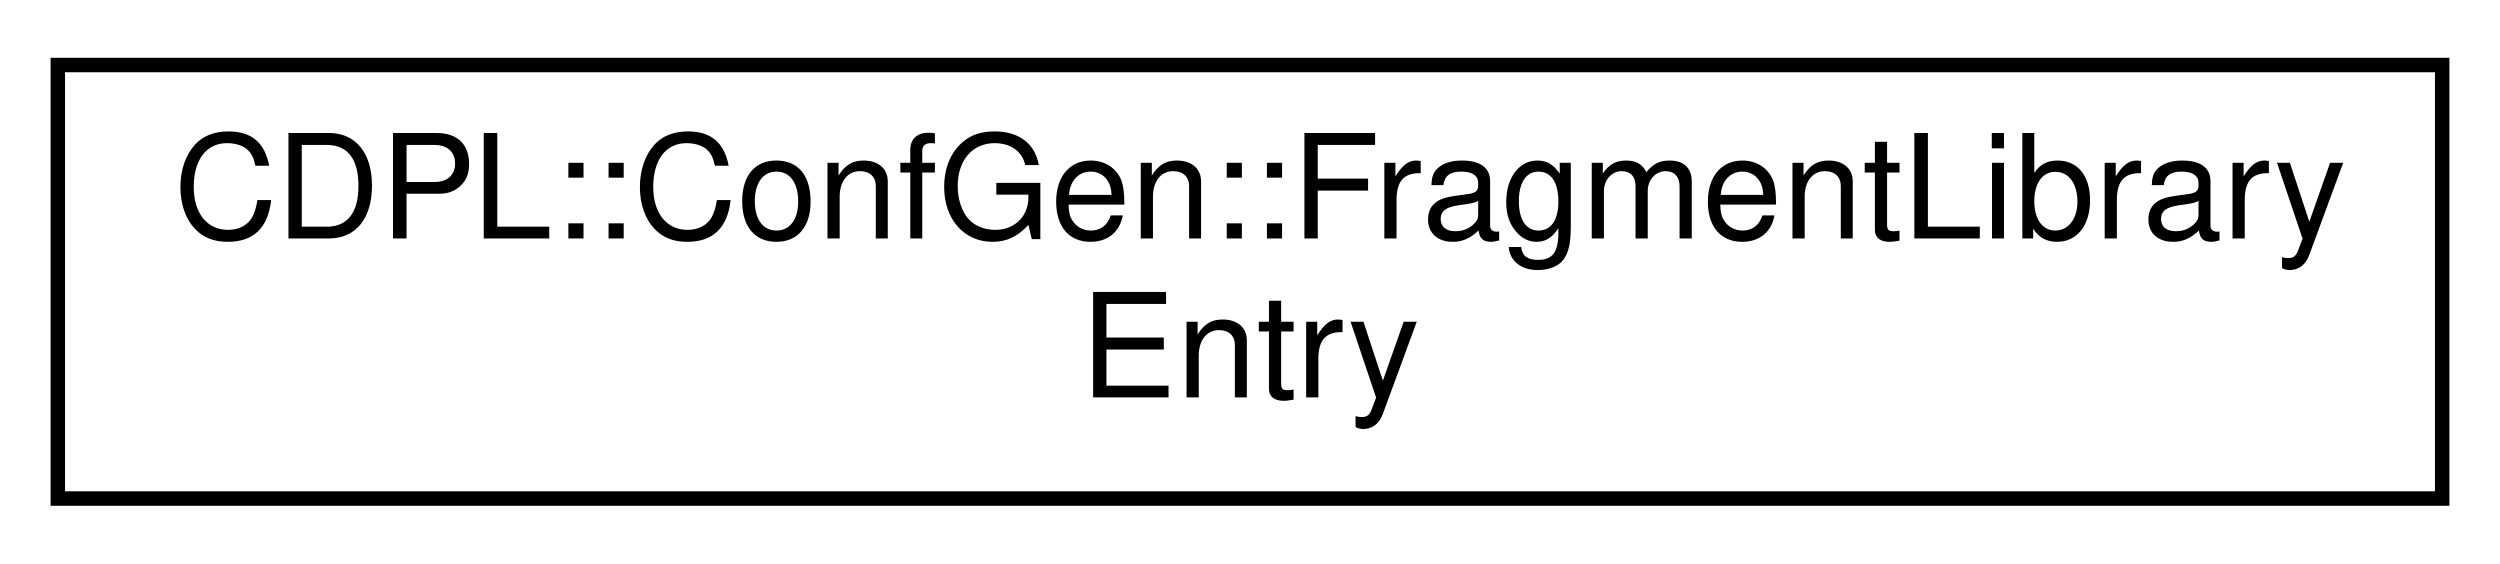
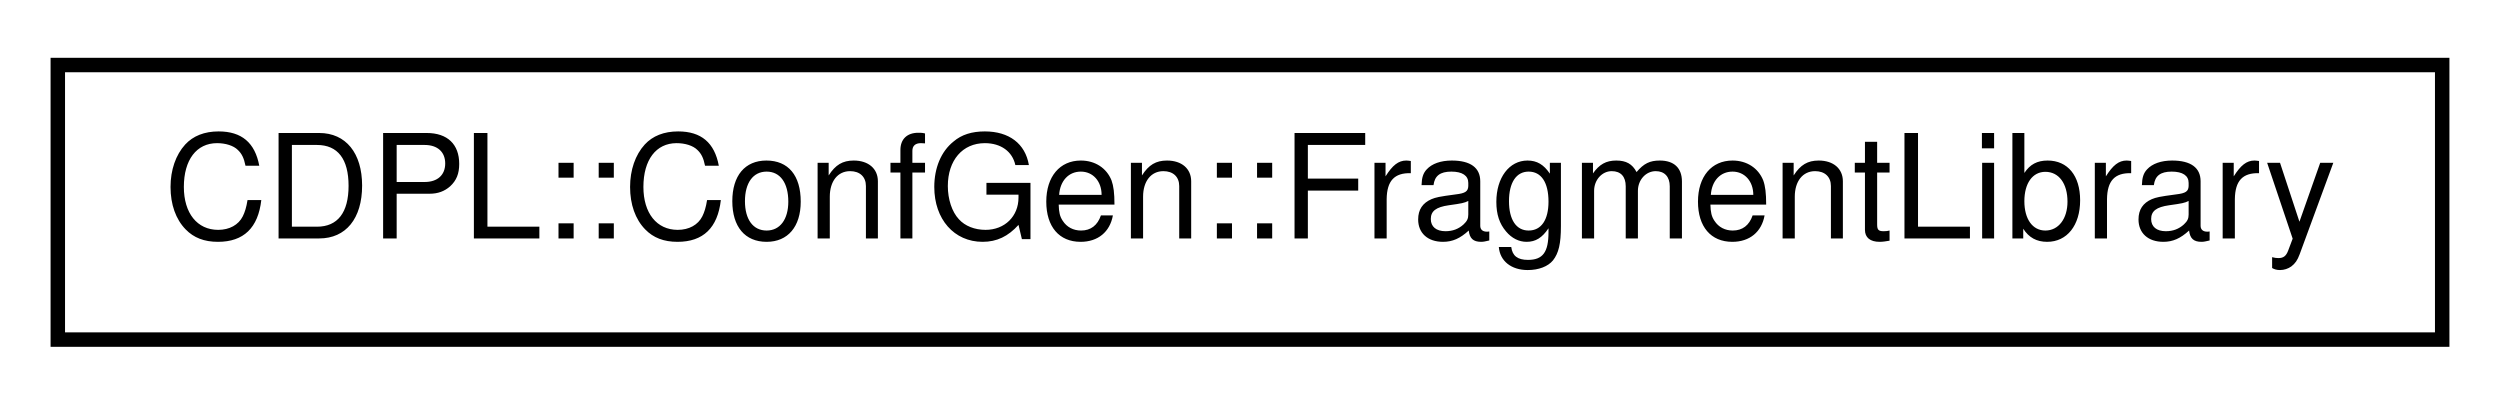
- <svg xmlns="http://www.w3.org/2000/svg" xmlns:xlink="http://www.w3.org/1999/xlink" width="173pt" height="39pt" viewBox="0.00 0.00 173.00 39.00">
-   <g id="graph0" class="graph" transform="scale(1 1) rotate(0) translate(4 35)">
+ <svg xmlns="http://www.w3.org/2000/svg" xmlns:xlink="http://www.w3.org/1999/xlink" width="173pt" height="28pt" viewBox="0.00 0.00 173.00 28.00">
+   <g id="graph0" class="graph" transform="scale(1 1) rotate(0) translate(4 24)">
    <g id="node1" class="node">
      <g id="a_node1">
-         <a xlink:href="classCDPL_1_1ConfGen_1_1FragmentLibraryEntry.html" target="_top" xlink:title="FragmentLibraryEntry.">
-           <polygon fill="none" stroke="black" points="0,-0.5 0,-30.5 165,-30.5 165,-0.5 0,-0.5" />
-           <text text-anchor="start" x="8" y="-18.5" font-family="Helvetica" font-size="10.00">CDPL::ConfGen::FragmentLibrary</text>
-           <text text-anchor="middle" x="82.5" y="-7.5" font-family="Helvetica" font-size="10.00">Entry</text>
+         <a xlink:href="classCDPL_1_1ConfGen_1_1FragmentLibrary.html" target="_top" xlink:title=" ">
+           <polygon fill="none" stroke="black" points="0,-0.5 0,-19.5 165,-19.5 165,-0.5 0,-0.5" />
+           <text text-anchor="middle" x="82.5" y="-7.5" font-family="Helvetica" font-size="10.00">CDPL::ConfGen::FragmentLibrary</text>
        </a>
      </g>
    </g>
  </g>
</svg>
